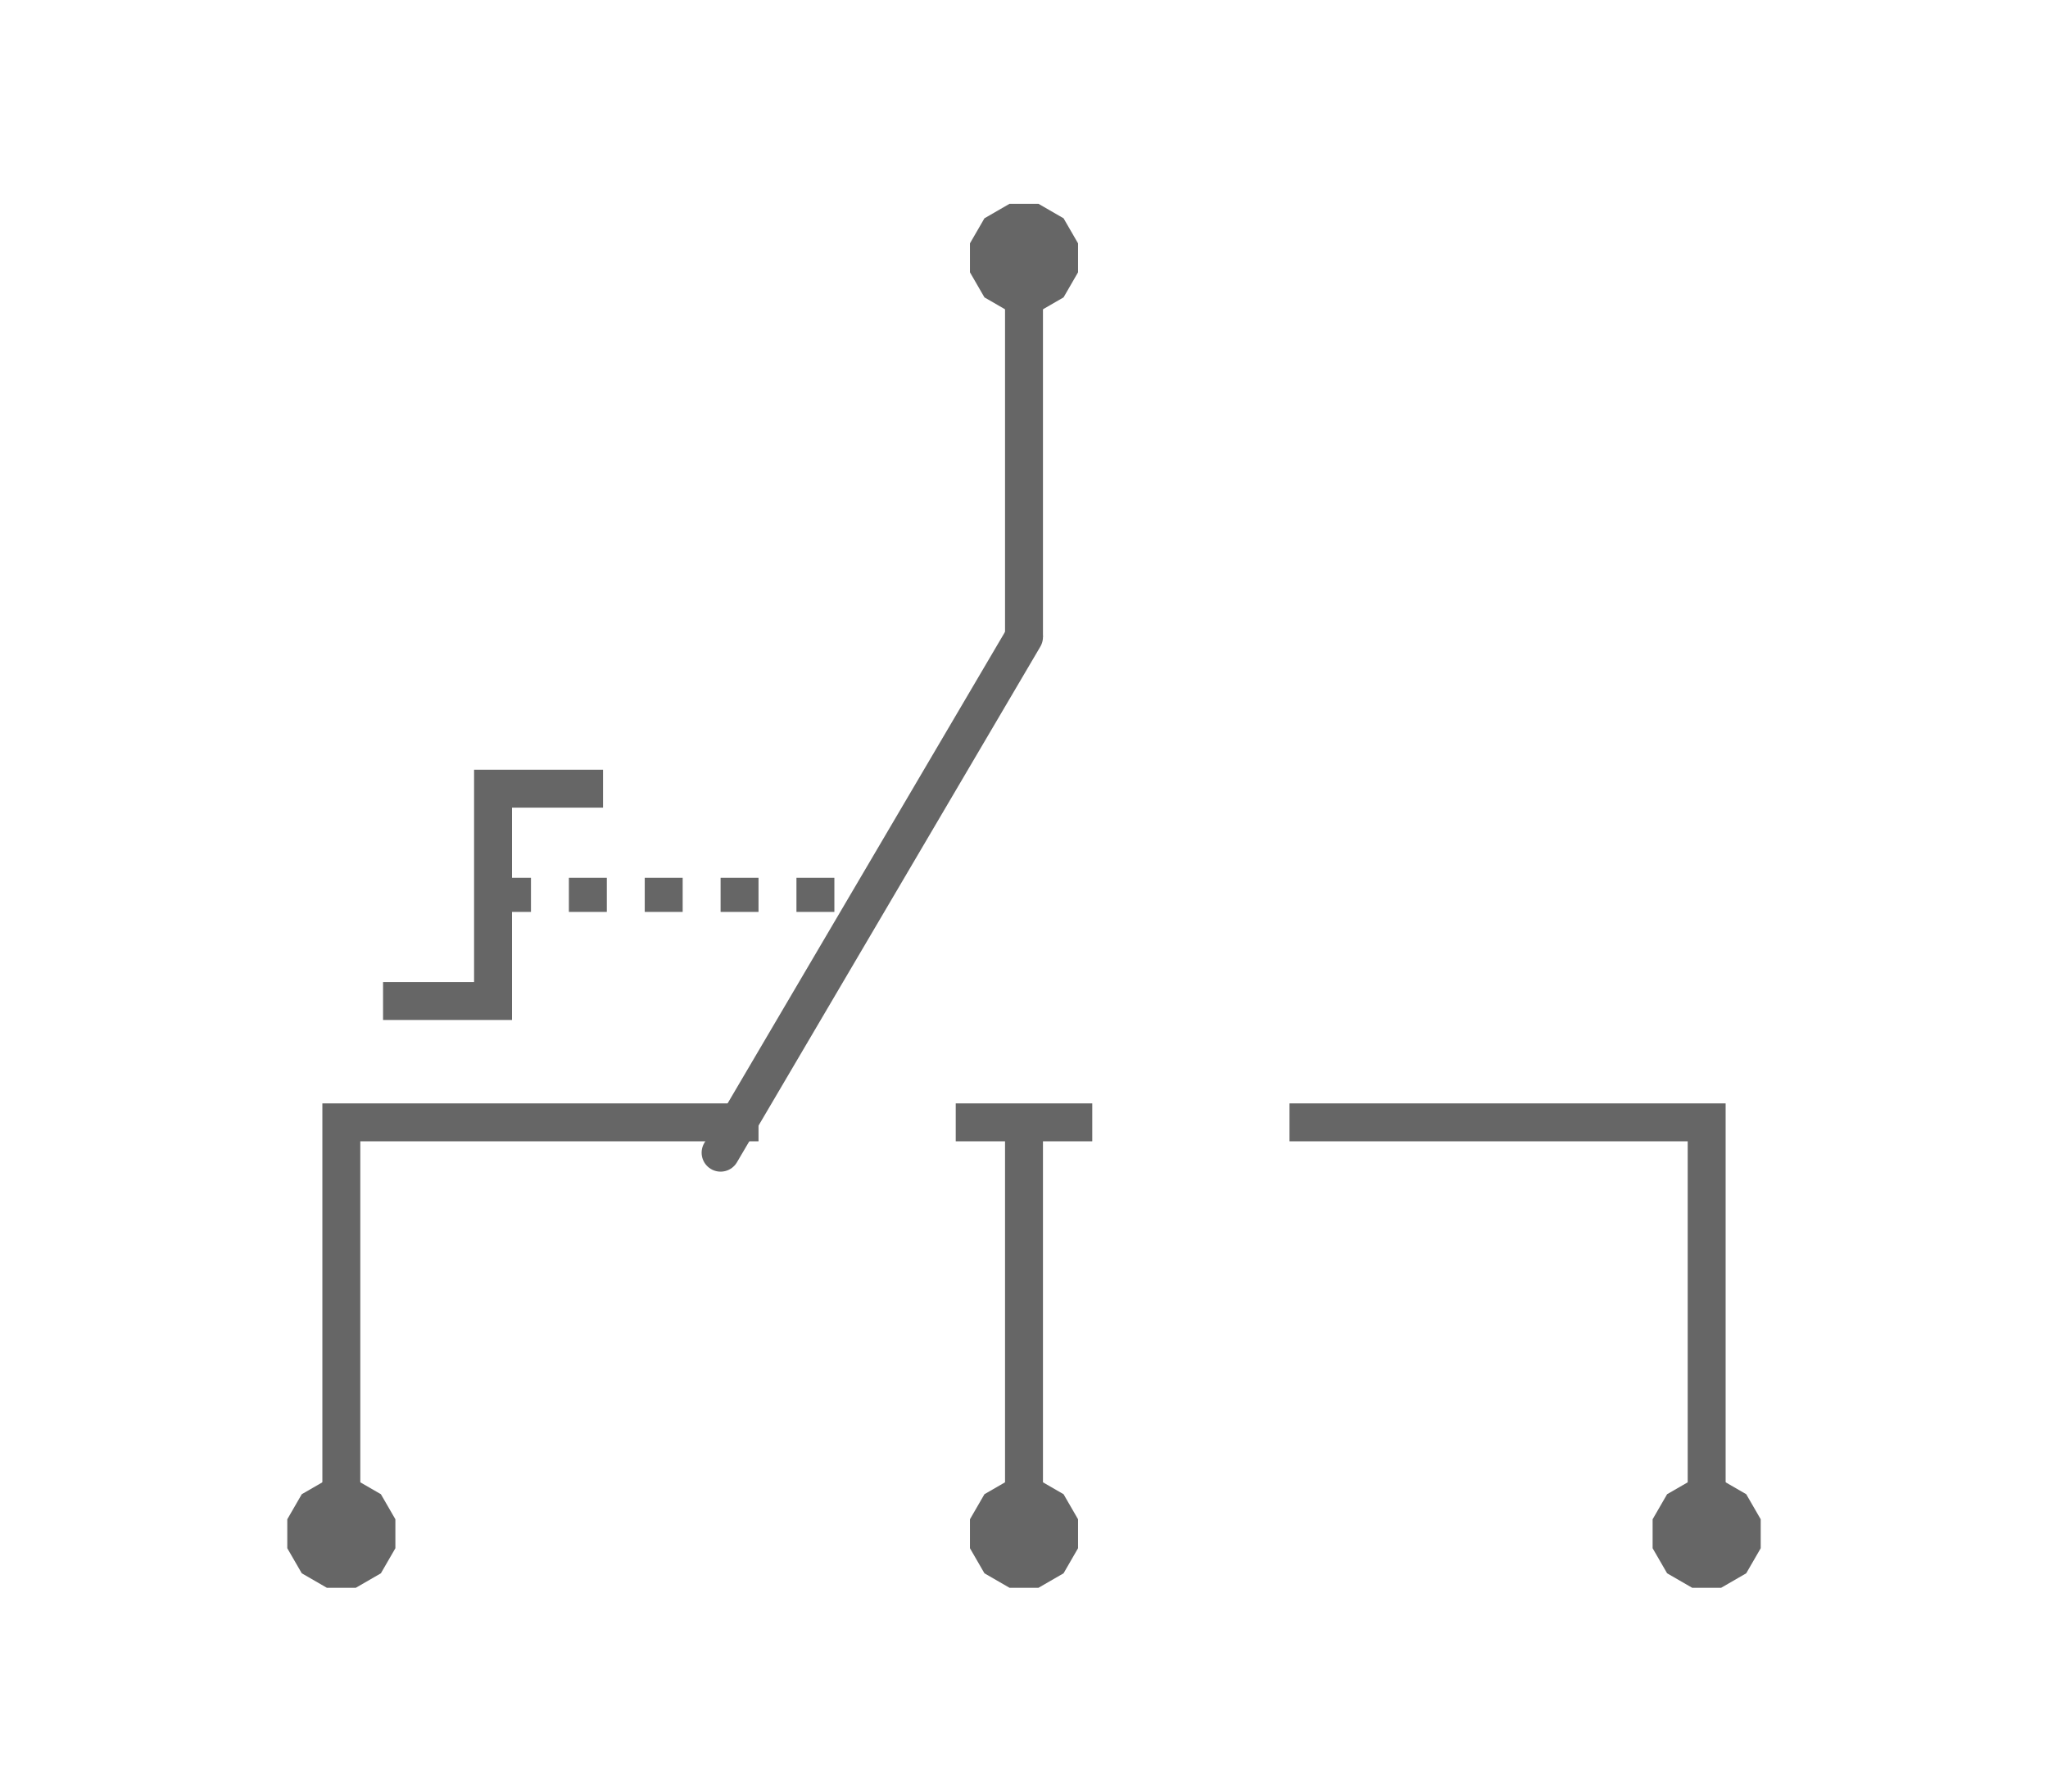
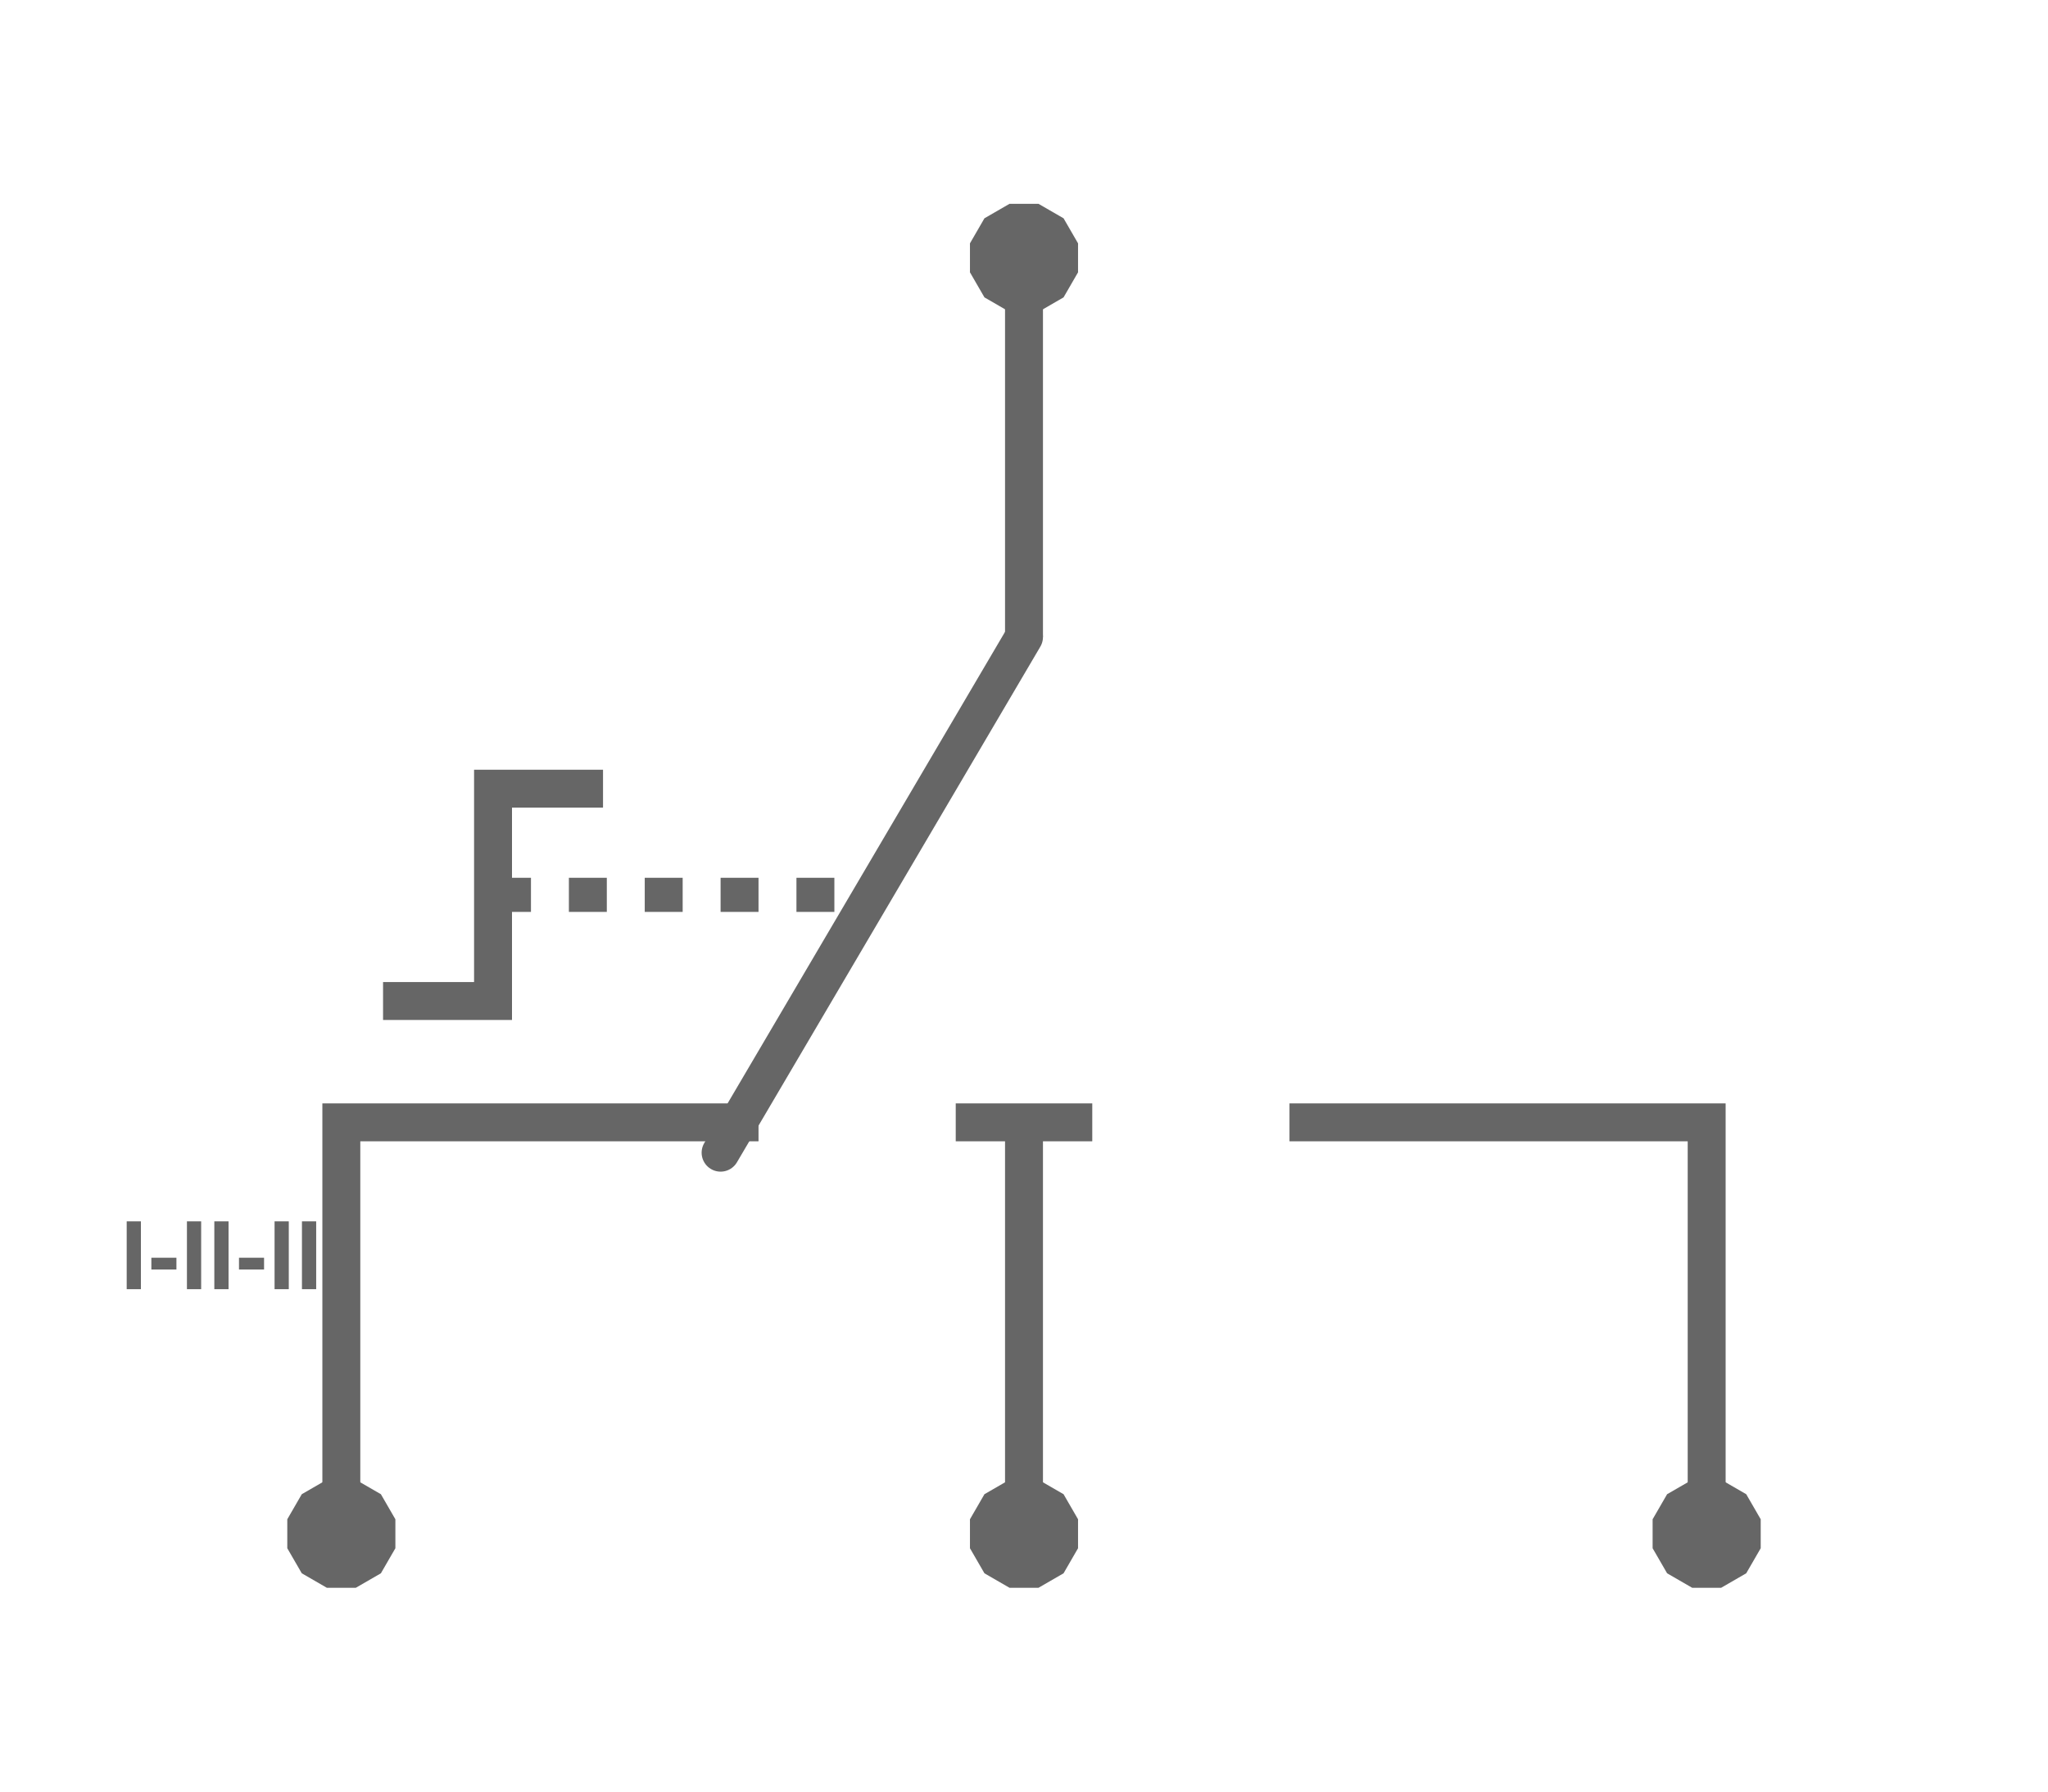
<svg xmlns="http://www.w3.org/2000/svg" width="540.0" height="472.5" viewBox="0 0 540.0 472.5">
  <g class="layer" display="inline">
    <path d="M 266.18,53.75 L 273.82,53.75 L 280.43,57.57 L 284.25,64.18 L 284.25,71.82 L 280.43,78.43 L 273.82,82.25 L 266.18,82.25 L 259.57,78.43 L 255.75,71.82 L 255.75,64.18 L 259.57,57.57 Z" fill="#666666" id="svg_1" stroke="#666666" stroke-width="0" />
    <path d="M 86.18,390.25 L 93.82,390.25 L 100.43,394.07 L 104.25,400.68 L 104.25,408.32 L 100.43,414.93 L 93.82,418.75 L 86.18,418.75 L 79.57,414.93 L 75.75,408.32 L 75.75,400.68 L 79.57,394.07 Z" fill="#666666" id="svg_2" stroke="#666666" stroke-width="0" />
    <path d="M 266.18,390.25 L 273.82,390.25 L 280.43,394.07 L 284.25,400.68 L 284.25,408.32 L 280.43,414.93 L 273.82,418.75 L 266.18,418.75 L 259.57,414.93 L 255.75,408.32 L 255.75,400.68 L 259.57,394.07 Z" fill="#666666" id="svg_3" stroke="#666666" stroke-width="0" />
    <path d="M 446.18,390.25 L 453.82,390.25 L 460.43,394.07 L 464.25,400.68 L 464.25,408.32 L 460.43,414.93 L 453.82,418.75 L 446.18,418.75 L 439.57,414.93 L 435.75,408.32 L 435.75,400.68 L 439.57,394.07 Z" fill="#666666" id="svg_4" stroke="#666666" stroke-width="0" />
    <line fill="none" id="svg_stem_top" stroke="#666666" stroke-width="10" x1="270.0" x2="270.0" y1="76.0" y2="168.0" />
    <path d="M 90.0,396.5 L 90.0,296 L 200,296" fill="none" id="svg_stem_2" stroke="#666666" stroke-width="10" />
    <line fill="none" id="svg_stem_3" stroke="#666666" stroke-width="10" x1="270.0" x2="270.0" y1="396.5" y2="296" />
    <line fill="none" id="svg_stem_3_t" stroke="#666666" stroke-width="10" x1="252" x2="288" y1="296" y2="296" />
    <path d="M 450.0,396.5 L 450.0,296 L 340,296" fill="none" id="svg_stem_4" stroke="#666666" stroke-width="10" />
    <line fill="none" id="svg_flapper" stroke="#666666" stroke-linecap="round" stroke-width="10" x1="190" x2="270.0" y1="304" y2="168.0" />
    <line fill="none" id="svg_dash" stroke="#666666" stroke-dasharray="10,10" stroke-width="9" x1="130.0" x2="230.0" y1="236.0" y2="236.0" />
    <path d="M 154.0,208.0 L 130.0,208.0 L 130.0,264.0 L 106.0,264.0" fill="none" id="svg_actuator" stroke="#666666" stroke-linecap="square" stroke-width="10" />
+     <text fill="#666666" font-family="Arial, Helvetica, sans-serif" font-size="26" font-weight="bold" id="svg_selector_mode_text" text-anchor="middle" x="62.0" y="340.0">I-II-III</text>
  </g>
</svg>
